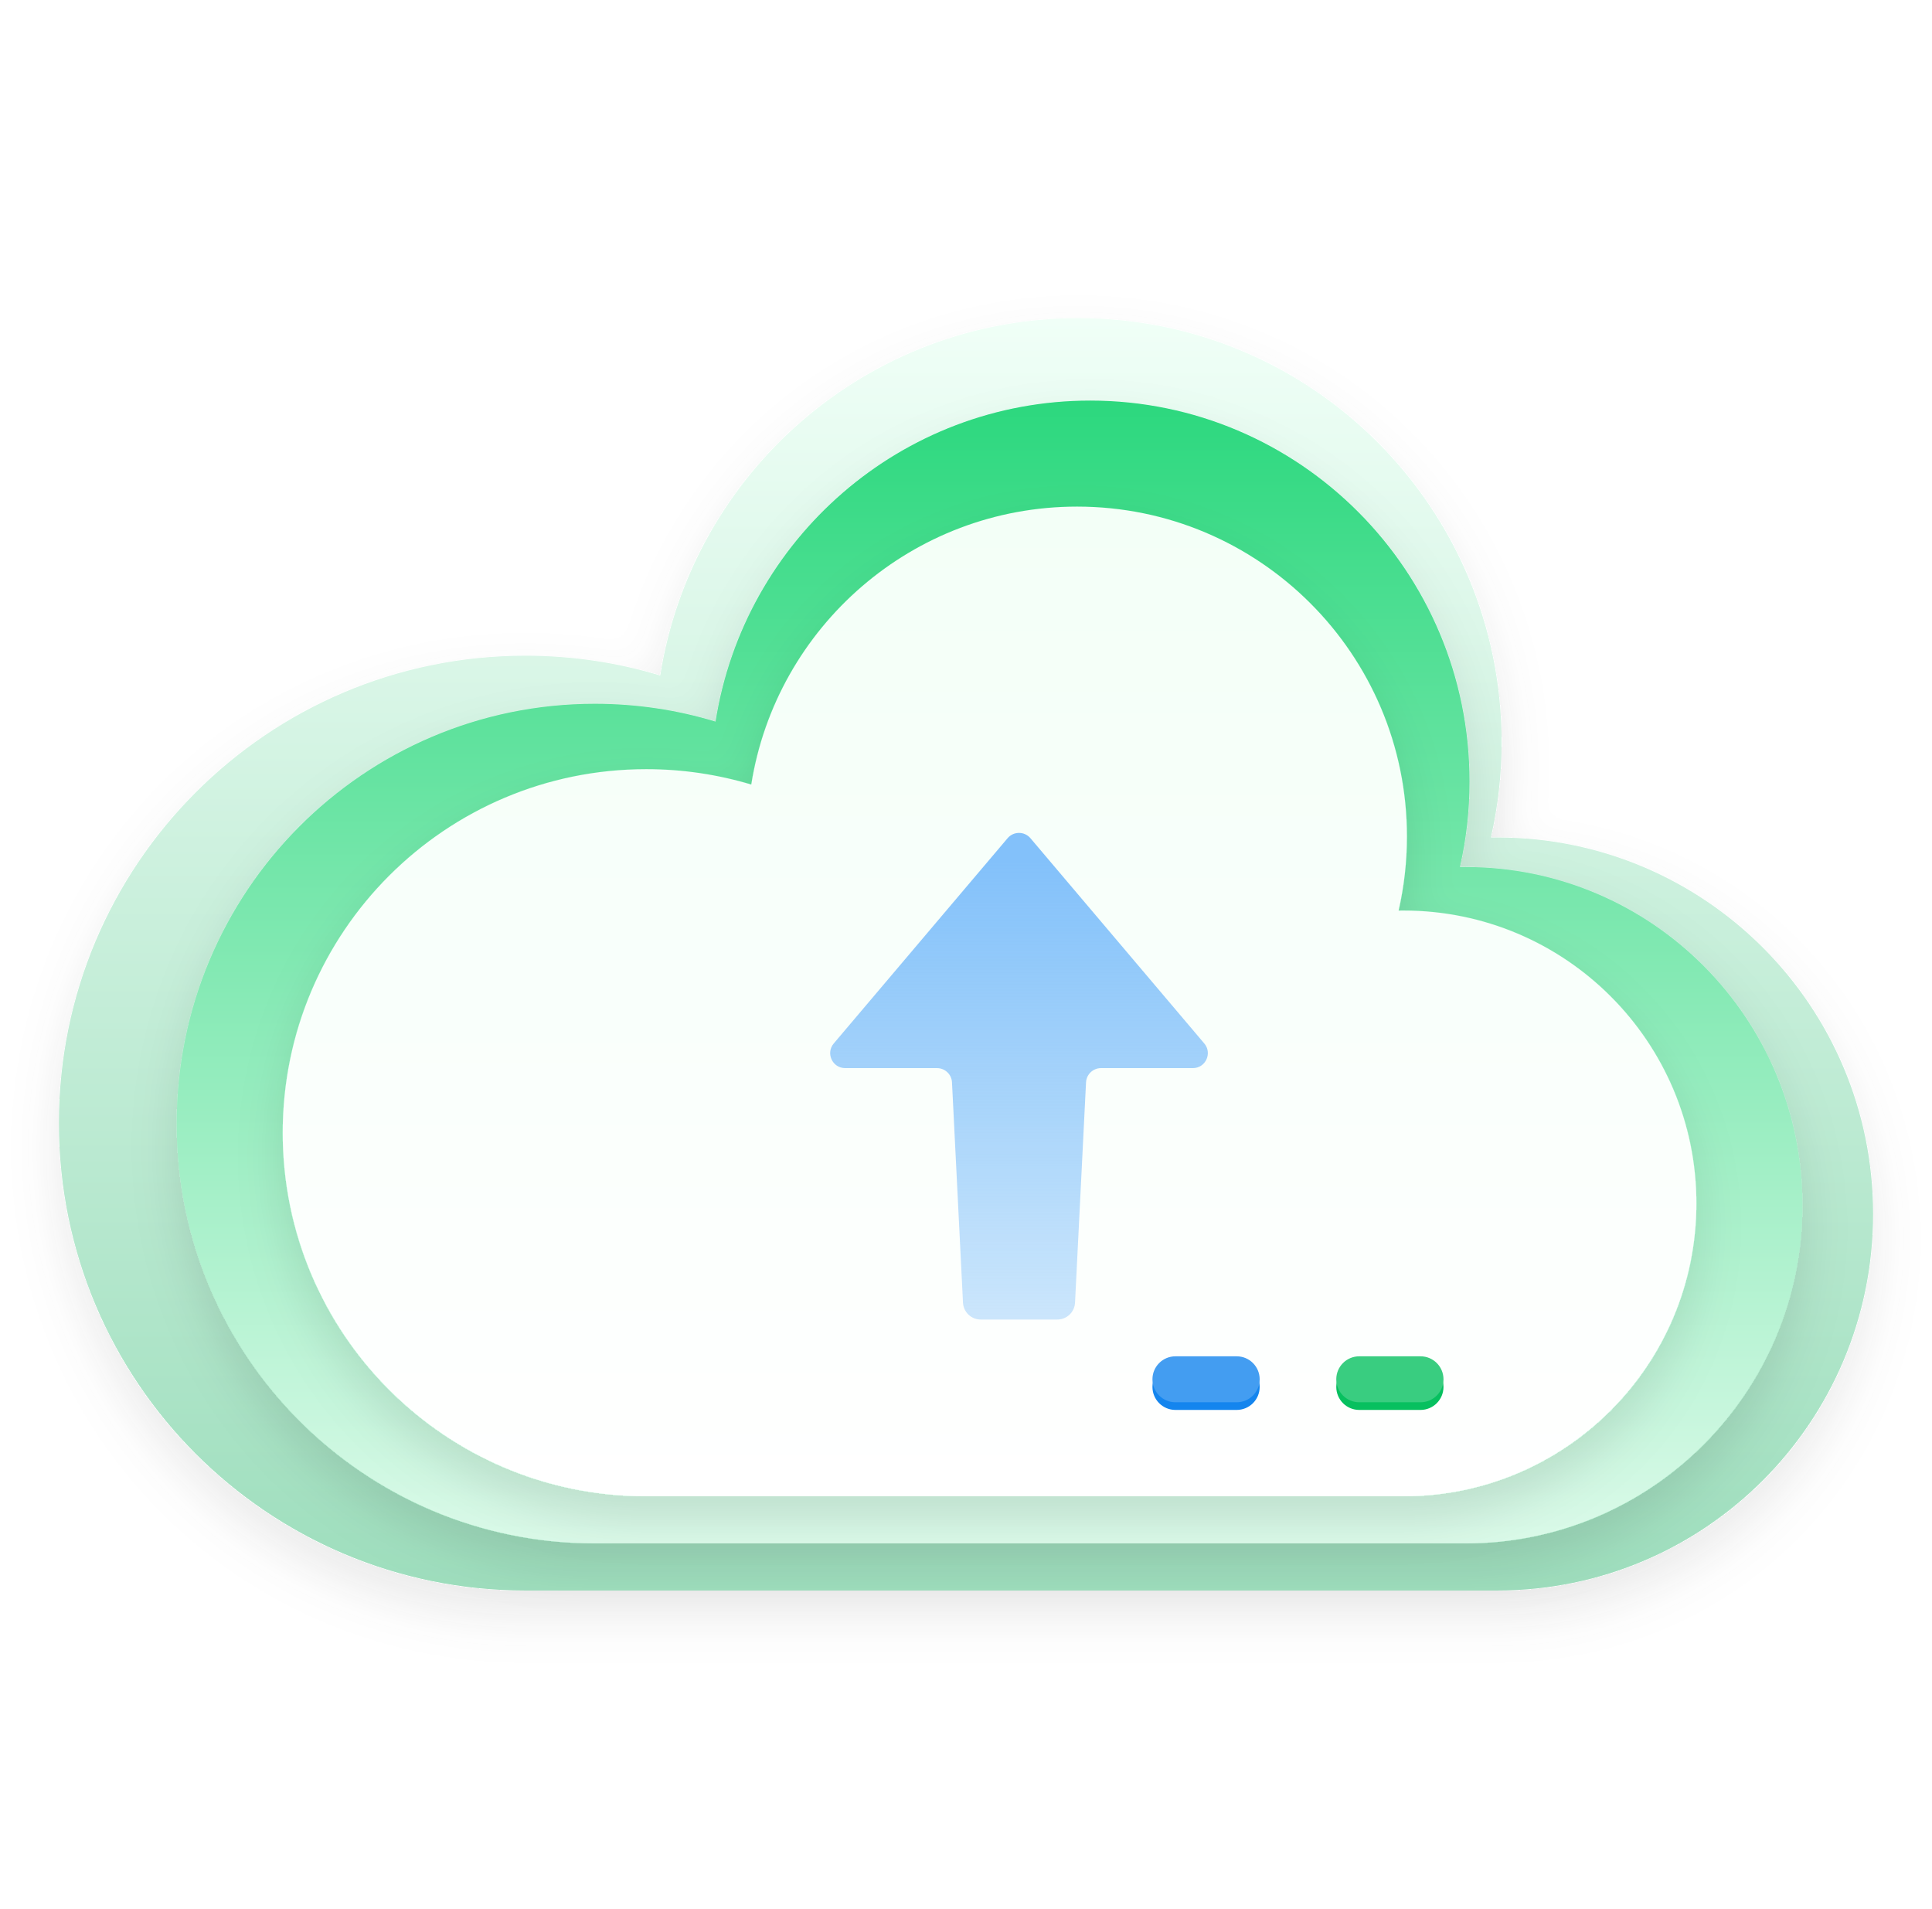
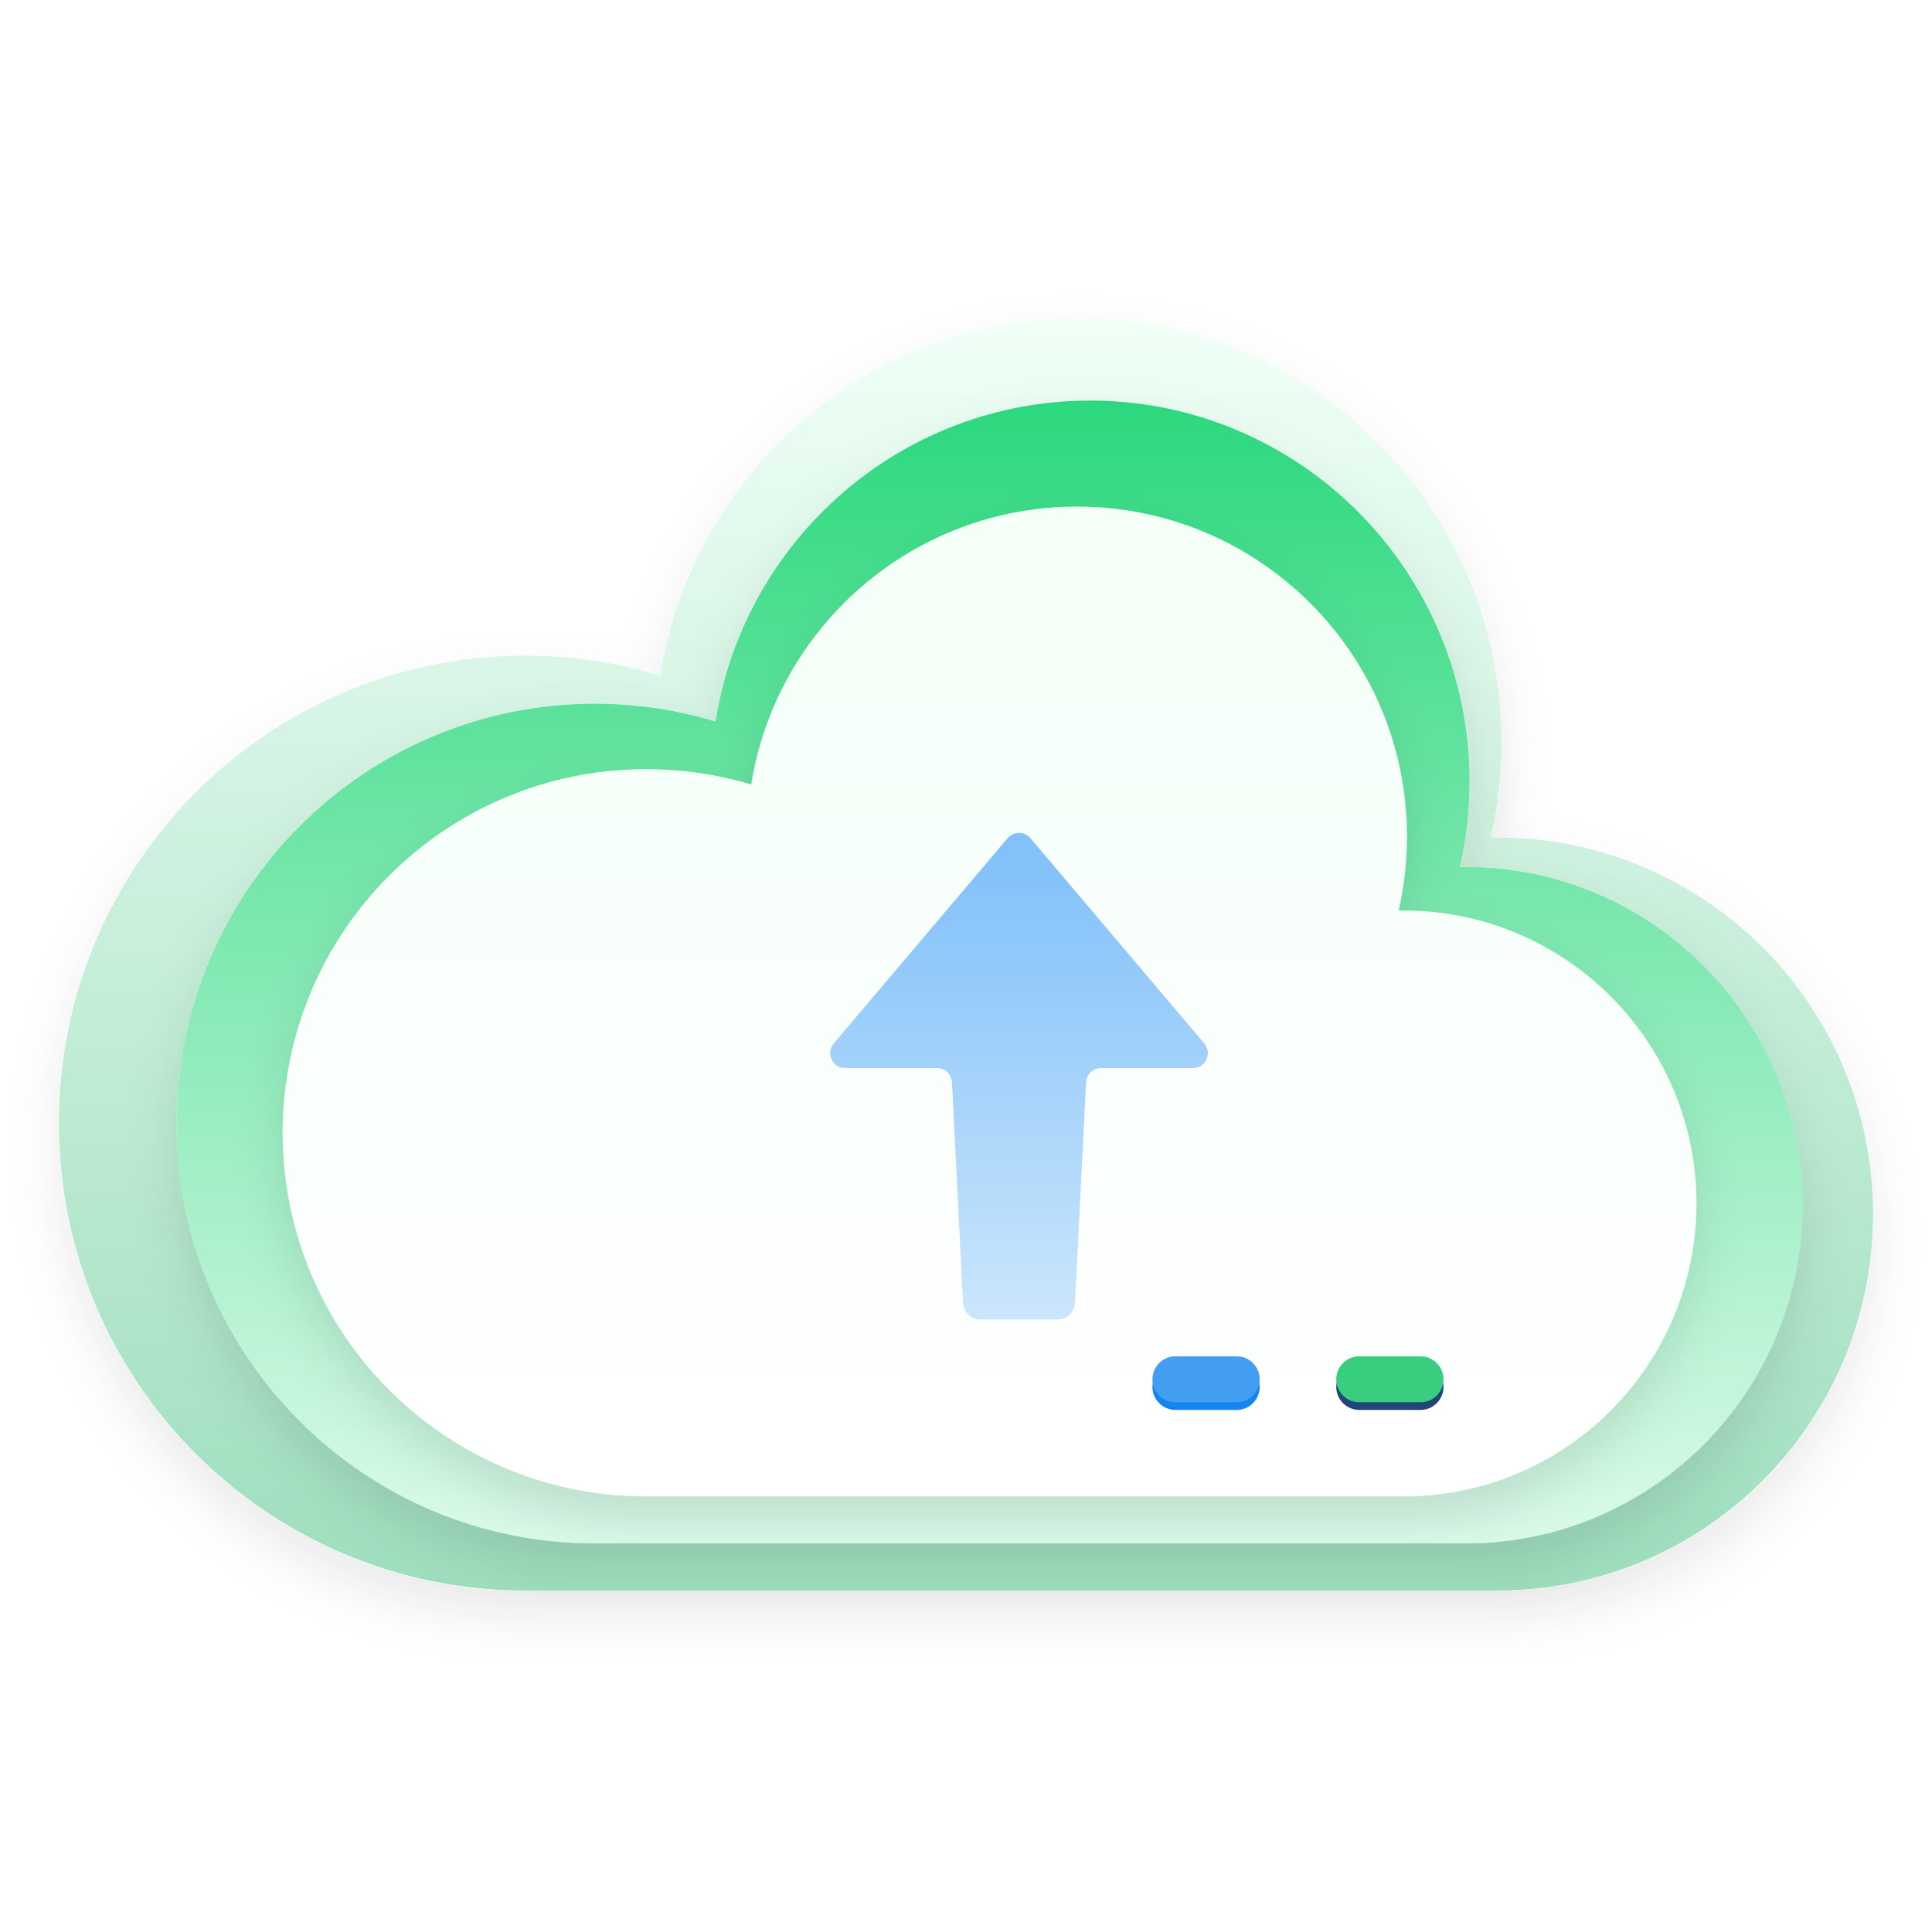
<svg xmlns="http://www.w3.org/2000/svg" width="164" height="162" viewBox="0 0 164 162" fill="none">
  <g filter="url(#filter0_d_6022_51714)">
    <path d="M44.6 135C22.73 135 5 117.238 5 95.326C5 73.415 22.73 55.653 44.6 55.653C48.578 55.653 52.42 56.241 56.043 57.334C58.755 40.144 73.612 27 91.533 27C111.378 27 127.467 43.118 127.467 63C127.467 65.78 127.152 68.487 126.556 71.086C126.737 71.083 126.919 71.082 127.1 71.082C144.718 71.082 159 85.39 159 103.041C159 120.691 144.718 135 127.1 135H44.6Z" fill="url(#paint0_linear_6022_51714)" />
  </g>
  <g filter="url(#filter1_d_6022_51714)">
    <path d="M50.486 131C30.888 131 15 115.047 15 95.367C15 75.688 30.888 59.735 50.486 59.735C54.051 59.735 57.493 60.263 60.739 61.245C63.17 45.805 76.484 34 92.543 34C110.326 34 124.743 48.476 124.743 66.333C124.743 68.831 124.46 71.261 123.927 73.596C124.089 73.593 124.252 73.592 124.414 73.592C140.202 73.592 153 86.443 153 102.296C153 118.149 140.202 131 124.414 131H50.486Z" fill="url(#paint1_linear_6022_51714)" />
  </g>
  <g filter="url(#filter2_d_6022_51714)">
    <path d="M54.857 127C37.815 127 24 113.185 24 96.143C24 79.101 37.815 65.286 54.857 65.286C57.957 65.286 60.951 65.743 63.773 66.594C65.887 53.223 77.464 43 91.429 43C106.892 43 119.429 55.536 119.429 71C119.429 73.162 119.183 75.268 118.719 77.289C118.86 77.287 119.002 77.286 119.143 77.286C132.871 77.286 144 88.415 144 102.143C144 115.871 132.871 127 119.143 127H54.857Z" fill="url(#paint2_linear_6022_51714)" />
  </g>
  <path d="M97.827 117.721C97.827 116.644 98.7 115.771 99.778 115.771H104.978C106.056 115.771 106.929 116.644 106.929 117.721V117.721C106.929 118.799 106.056 119.672 104.978 119.672H99.778C98.7 119.672 97.827 118.799 97.827 117.721V117.721Z" fill="#1485EE" />
-   <path d="M113.431 117.721C113.431 116.644 114.304 115.771 115.381 115.771H120.582C121.659 115.771 122.532 116.644 122.532 117.721V117.721C122.532 118.799 121.659 119.672 120.582 119.672H115.381C114.304 119.672 113.431 118.799 113.431 117.721V117.721Z" fill="#07C05F" />
+   <path d="M113.431 117.721C113.431 116.644 114.304 115.771 115.381 115.771H120.582C121.659 115.771 122.532 116.644 122.532 117.721V117.721C122.532 118.799 121.659 119.672 120.582 119.672H115.381C114.304 119.672 113.431 118.799 113.431 117.721V117.721Z" fill="#214577" />
  <rect x="97.827" y="115.121" width="9.102" height="3.901" rx="1.95" fill="#439DF1" />
  <rect x="113.431" y="115.121" width="9.102" height="3.901" rx="1.95" fill="#39CD80" />
  <path d="M87.471 71.146L102.226 88.567C102.926 89.393 102.339 90.66 101.256 90.66L93.46 90.66C92.782 90.66 92.223 91.192 92.189 91.869L91.255 110.568C91.215 111.37 90.553 112 89.75 112L83.25 112C82.447 112 81.785 111.37 81.745 110.568L80.811 91.869C80.777 91.192 80.218 90.66 79.54 90.66L71.744 90.66C70.661 90.66 70.073 89.393 70.774 88.567L85.529 71.146C86.037 70.546 86.963 70.546 87.471 71.146Z" fill="url(#paint3_linear_6022_51714)" />
  <defs>
    <filter id="filter0_d_6022_51714" x="0.79" y="24.895" width="162.421" height="116.421" filterUnits="userSpaceOnUse" color-interpolation-filters="sRGB">
      <feFlood flood-opacity="0" result="BackgroundImageFix" />
      <feColorMatrix in="SourceAlpha" type="matrix" values="0 0 0 0 0 0 0 0 0 0 0 0 0 0 0 0 0 0 127 0" result="hardAlpha" />
      <feOffset dy="2.105" />
      <feGaussianBlur stdDeviation="2.105" />
      <feComposite in2="hardAlpha" operator="out" />
      <feColorMatrix type="matrix" values="0 0 0 0 0.193 0 0 0 0 0.193 0 0 0 0 0.193 0 0 0 0.1 0" />
      <feBlend mode="normal" in2="BackgroundImageFix" result="effect1_dropShadow_6022_51714" />
      <feBlend mode="normal" in="SourceGraphic" in2="effect1_dropShadow_6022_51714" result="shape" />
    </filter>
    <filter id="filter1_d_6022_51714" x="11" y="32" width="146" height="105" filterUnits="userSpaceOnUse" color-interpolation-filters="sRGB">
      <feFlood flood-opacity="0" result="BackgroundImageFix" />
      <feColorMatrix in="SourceAlpha" type="matrix" values="0 0 0 0 0 0 0 0 0 0 0 0 0 0 0 0 0 0 127 0" result="hardAlpha" />
      <feOffset dy="2" />
      <feGaussianBlur stdDeviation="2" />
      <feComposite in2="hardAlpha" operator="out" />
      <feColorMatrix type="matrix" values="0 0 0 0 0 0 0 0 0 0 0 0 0 0 0 0 0 0 0.1 0" />
      <feBlend mode="normal" in2="BackgroundImageFix" result="effect1_dropShadow_6022_51714" />
      <feBlend mode="normal" in="SourceGraphic" in2="effect1_dropShadow_6022_51714" result="shape" />
    </filter>
    <filter id="filter2_d_6022_51714" x="20" y="41" width="128" height="92" filterUnits="userSpaceOnUse" color-interpolation-filters="sRGB">
      <feFlood flood-opacity="0" result="BackgroundImageFix" />
      <feColorMatrix in="SourceAlpha" type="matrix" values="0 0 0 0 0 0 0 0 0 0 0 0 0 0 0 0 0 0 127 0" result="hardAlpha" />
      <feOffset dy="2" />
      <feGaussianBlur stdDeviation="2" />
      <feComposite in2="hardAlpha" operator="out" />
      <feColorMatrix type="matrix" values="0 0 0 0 0 0 0 0 0 0 0 0 0 0 0 0 0 0 0.1 0" />
      <feBlend mode="normal" in2="BackgroundImageFix" result="effect1_dropShadow_6022_51714" />
      <feBlend mode="normal" in="SourceGraphic" in2="effect1_dropShadow_6022_51714" result="shape" />
    </filter>
    <linearGradient id="paint0_linear_6022_51714" x1="82" y1="27" x2="82" y2="134.714" gradientUnits="userSpaceOnUse">
      <stop stop-color="#F0FFF7" />
      <stop offset="1" stop-color="#9EDEBD" />
    </linearGradient>
    <linearGradient id="paint1_linear_6022_51714" x1="84" y1="131" x2="84" y2="34" gradientUnits="userSpaceOnUse">
      <stop stop-color="#DBFAE9" />
      <stop offset="1" stop-color="#2CD87E" />
    </linearGradient>
    <linearGradient id="paint2_linear_6022_51714" x1="84" y1="43" x2="84" y2="127" gradientUnits="userSpaceOnUse">
      <stop stop-color="#F3FFF7" />
      <stop offset="1" stop-color="white" />
    </linearGradient>
    <linearGradient id="paint3_linear_6022_51714" x1="86.5" y1="73.169" x2="86.5" y2="138.762" gradientUnits="userSpaceOnUse">
      <stop stop-color="#83C1FA" />
      <stop offset="1" stop-color="#83C1FA" stop-opacity="0" />
    </linearGradient>
  </defs>
</svg>
